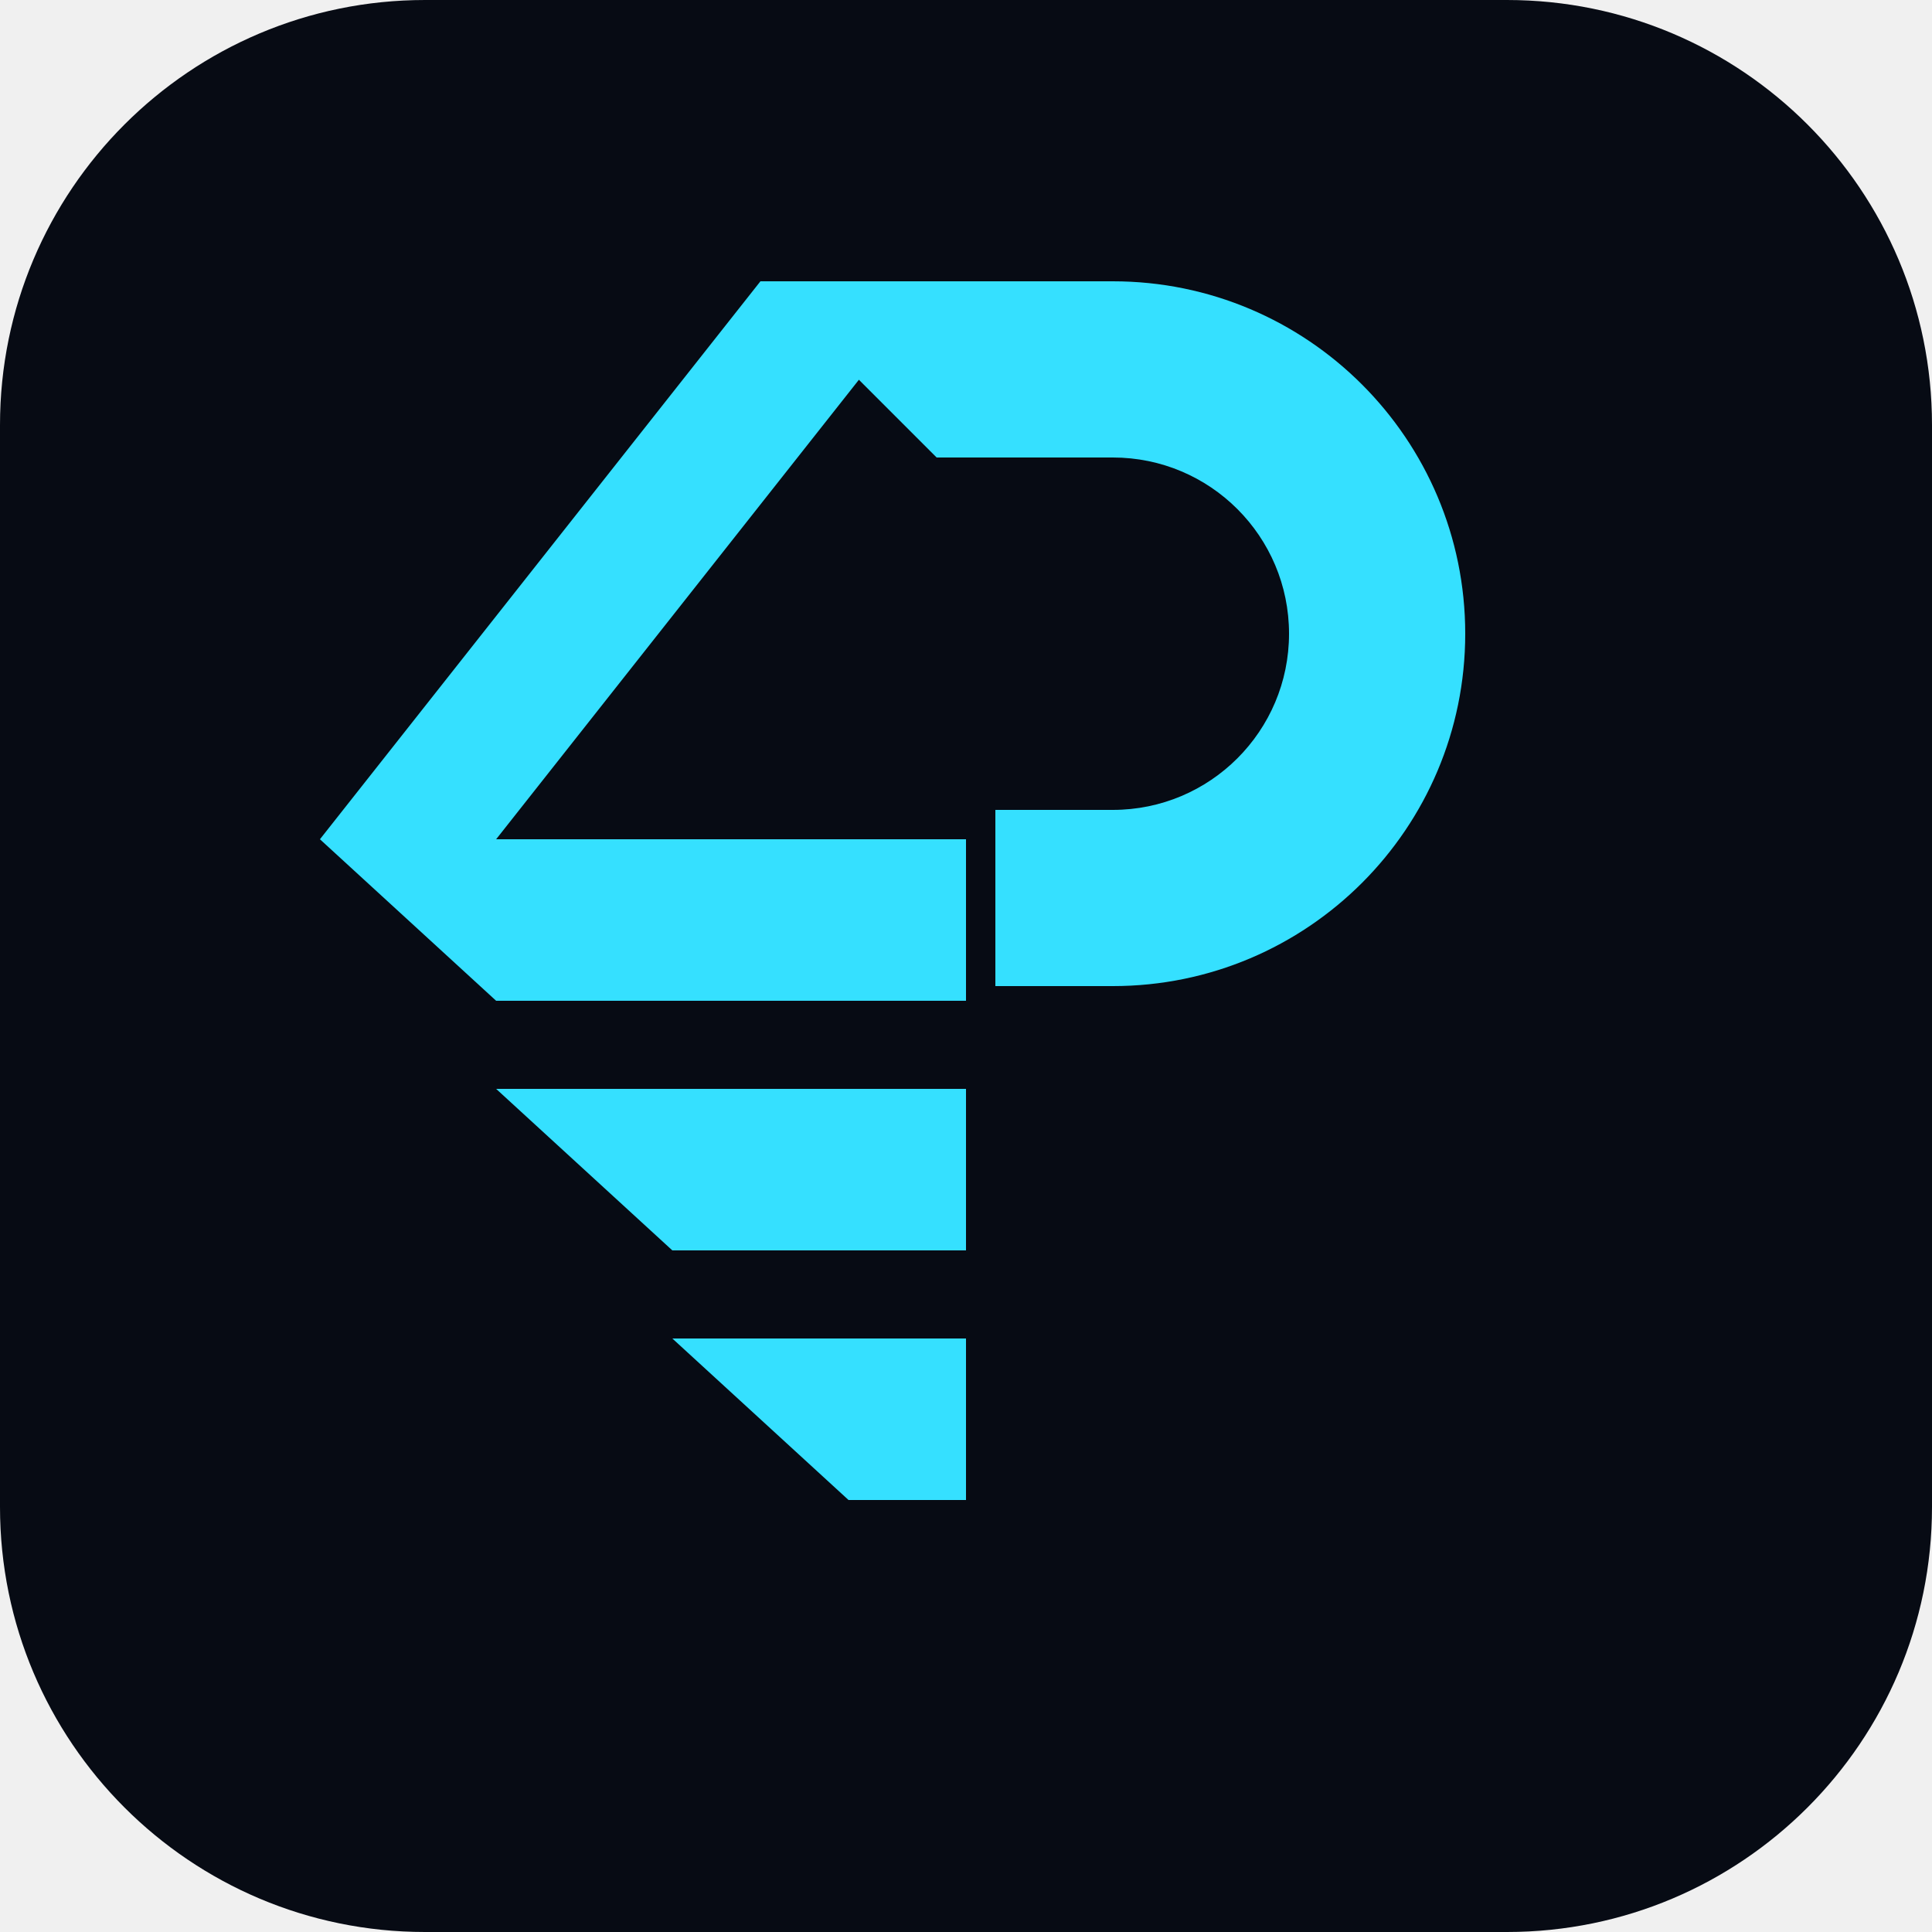
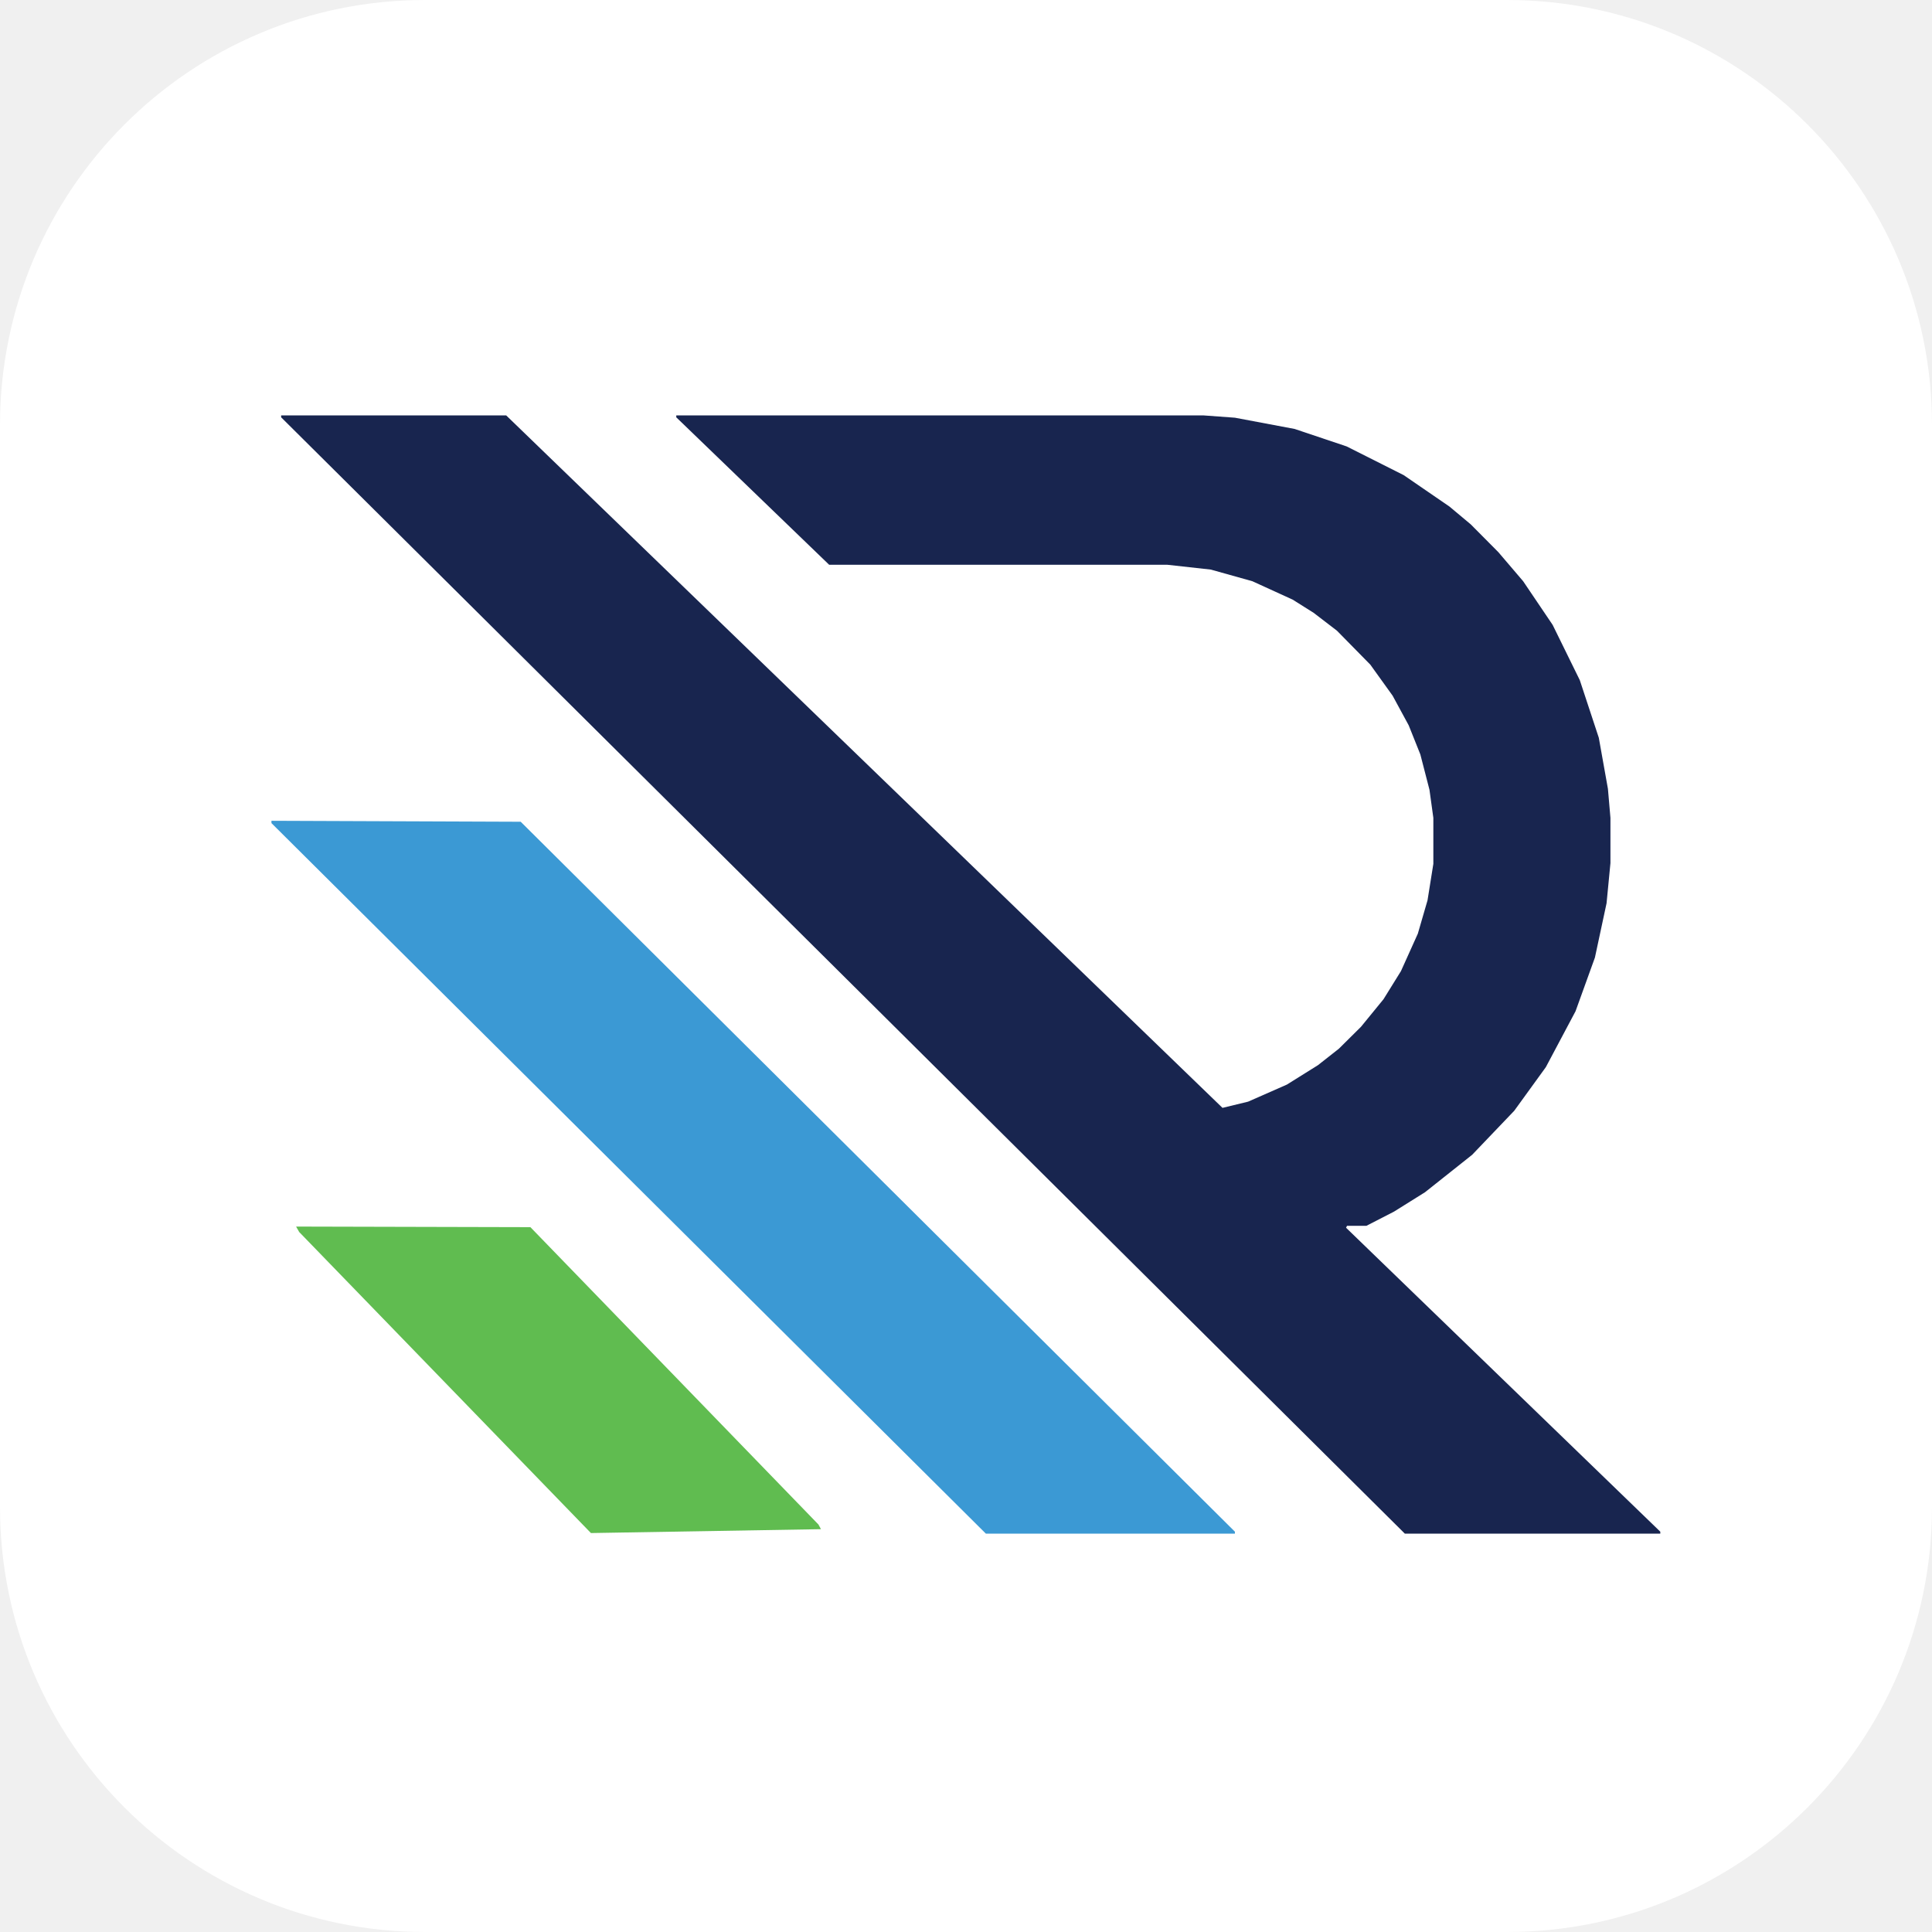
<svg xmlns="http://www.w3.org/2000/svg" viewBox="0 0 100 100">
-   <rect width="100" height="100" rx="22" fill="#070b14" />
-   <g fill="#35e0ff" transform="translate(12 10) scale(.76)">
-     <path d="M36 6h24a24 24 0 0 1 0 48h-8v-12h8a12 12 0 0 0 0-24H48z" />
-     <path d="M36 6h12L18 44H6z" />
-     <path d="M6 44h44v11H18z" />
-     <path d="M18 61h32v11H30z" />
-     <path d="M30 78h20v11H42z" />
+   <rect width="100" height="100" rx="22" fill="#fff" />
+   <g transform="translate(14 21.5) scale(.1004)">
+     <path fill="#18254f" d="M5.5 0L5.5 1L584.8 576.5L716.5 576.5L716.5 575.5L554.5 418.8L555 417.8L565 417.8L579.2 410.5L595.2 400.5L619.5 381.2L641.2 358.5L657.5 336L672.8 307.2L682.8 279.5L688.8 251.5L690.8 230.8L690.8 207.5L689.5 192.5L684.8 166.2L675 136.5L661 108L645.8 85.5L633 70.5L618.8 56.2L607.8 47L584.2 30.8L554.8 16L528 7L497.2 1.2L480.8 0L209.2 0L209.2 1L288 77L462.2 77L484.8 79.5L506.2 85.5L527 95L537.8 101.8L549.8 111L567 128.5L578.5 144.5L586.8 159.8L592.8 174.8L597.5 193L599.5 207.5L599.5 231.2L596.5 250L591.5 267.2L582.8 286.5L573.8 301L562.2 315.2L550.8 326.5L540 335L524 345L504 353.8L490.8 357L121.5 0Z" />
+     <path fill="#3b99d4" d="M0.5 209L0.5 210.2L368.8 576.5L497.2 576.5L497.2 575.5L129 209.5Z" />
+     <path fill="#60bc50" d="M13.2 418.2L14.8 421L165.2 576.2L283.8 574.2L282.5 571.8L134 418.5Z" />
  </g>
</svg>
